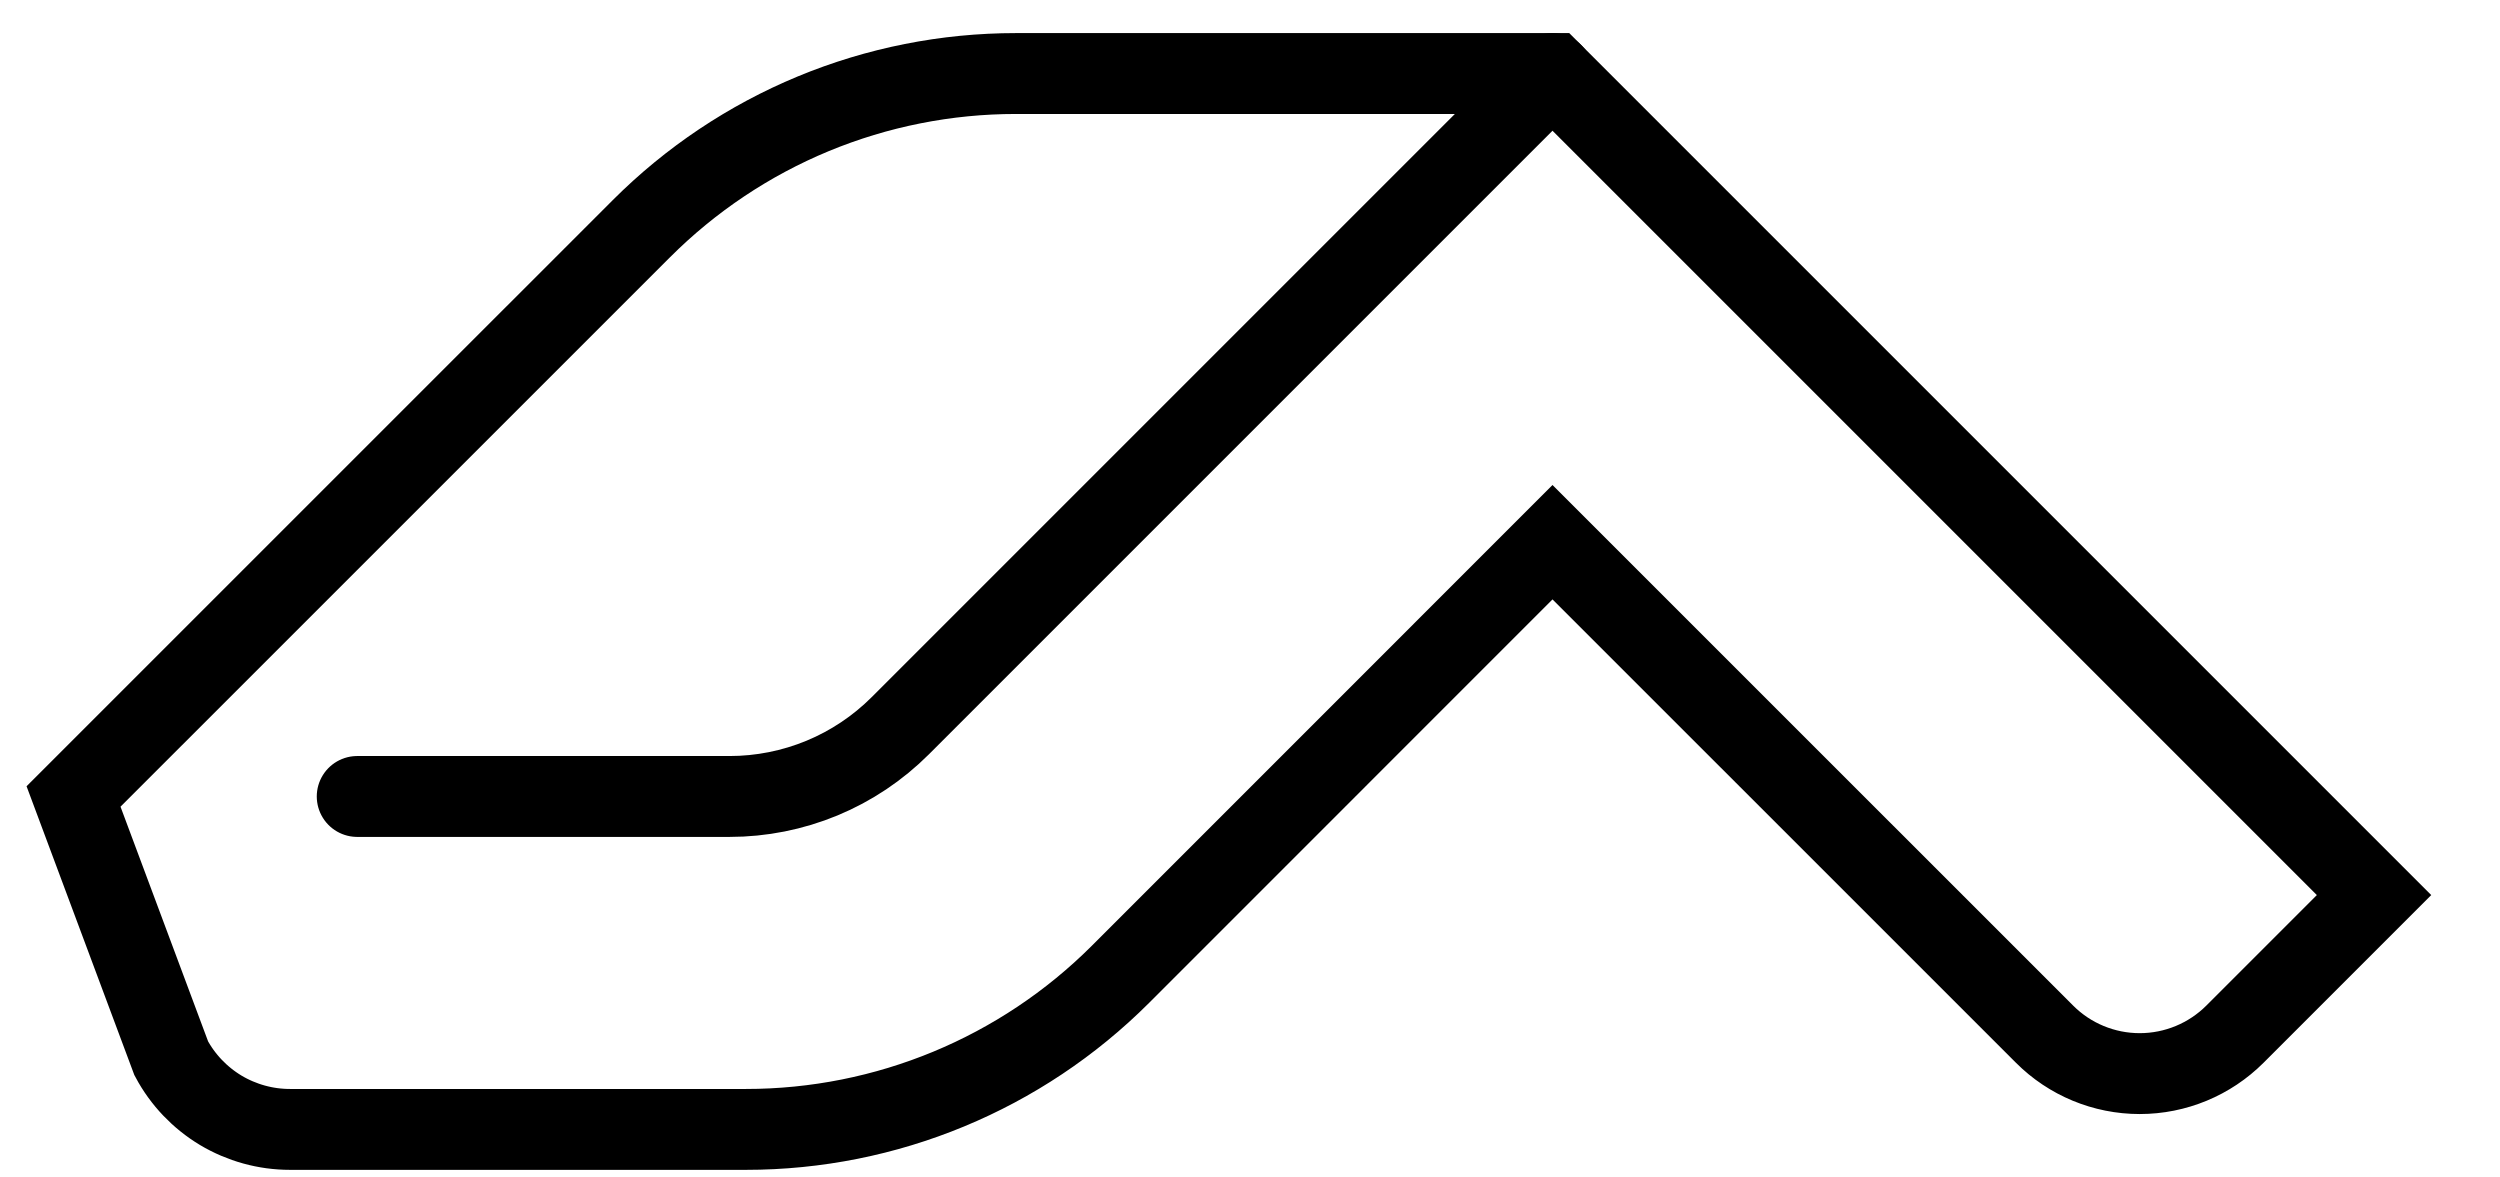
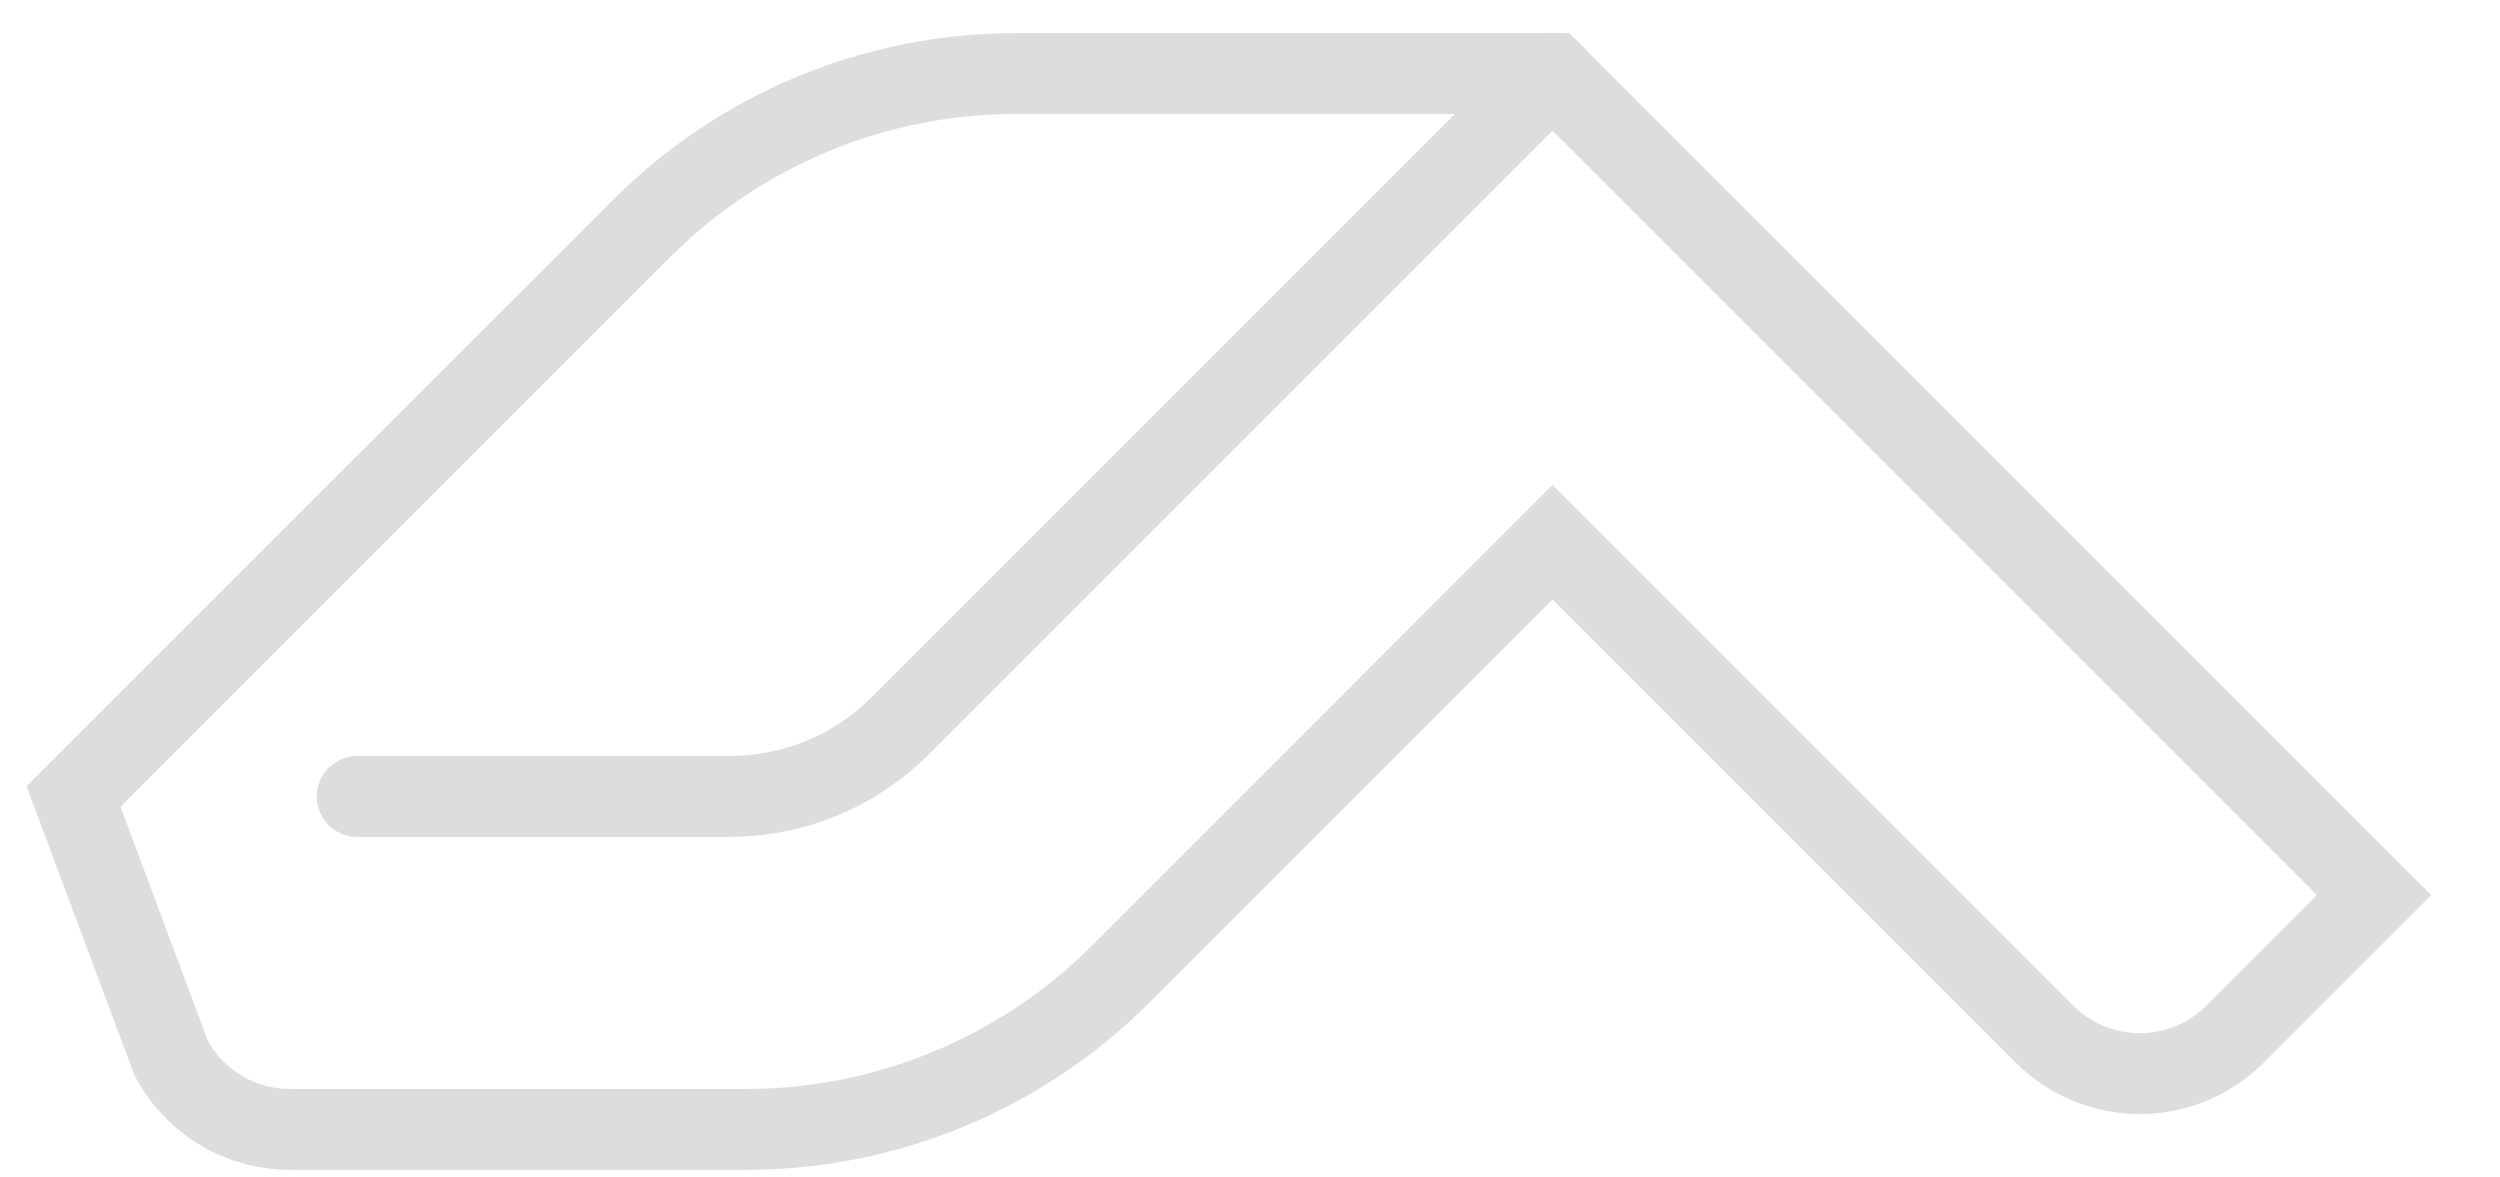
- <svg xmlns="http://www.w3.org/2000/svg" height="18" viewBox="0 0 34 16" fill="none" stroke-width="1.1" stroke-miterlimit="10" stroke-linecap="round" stroke="#000000">
+ <svg xmlns="http://www.w3.org/2000/svg" height="18" viewBox="0 0 34 16" fill="none" stroke-width="1.1" stroke-miterlimit="10" stroke-linecap="round" stroke="#ddd">
  <path d="M2.329 14.393L1 10.832L8.723 3.11C9.392 2.441 10.186 1.91 11.059 1.548C11.933 1.186 12.87 1 13.816 1H21.114L32.287 12.173L30.396 14.064C30.052 14.408 29.586 14.601 29.1 14.601C28.614 14.601 28.148 14.408 27.805 14.064L21.114 7.374L15.238 13.251C13.887 14.601 12.056 15.36 10.145 15.36H3.944C3.612 15.36 3.287 15.27 3.002 15.1C2.718 14.929 2.485 14.685 2.329 14.393Z">
  </path>
-   <path fill="none" stroke-width="1.1" stroke-miterlimit="10" stroke-linecap="round" stroke="currentColor" d="M4.858 10.832H9.922C10.353 10.832 10.78 10.747 11.179 10.582C11.577 10.417 11.939 10.175 12.244 9.87L21.114 1">
+   <path d="M4.858 10.832H9.922C10.353 10.832 10.78 10.747 11.179 10.582C11.577 10.417 11.939 10.175 12.244 9.87L21.114 1">
  </path>
</svg>
